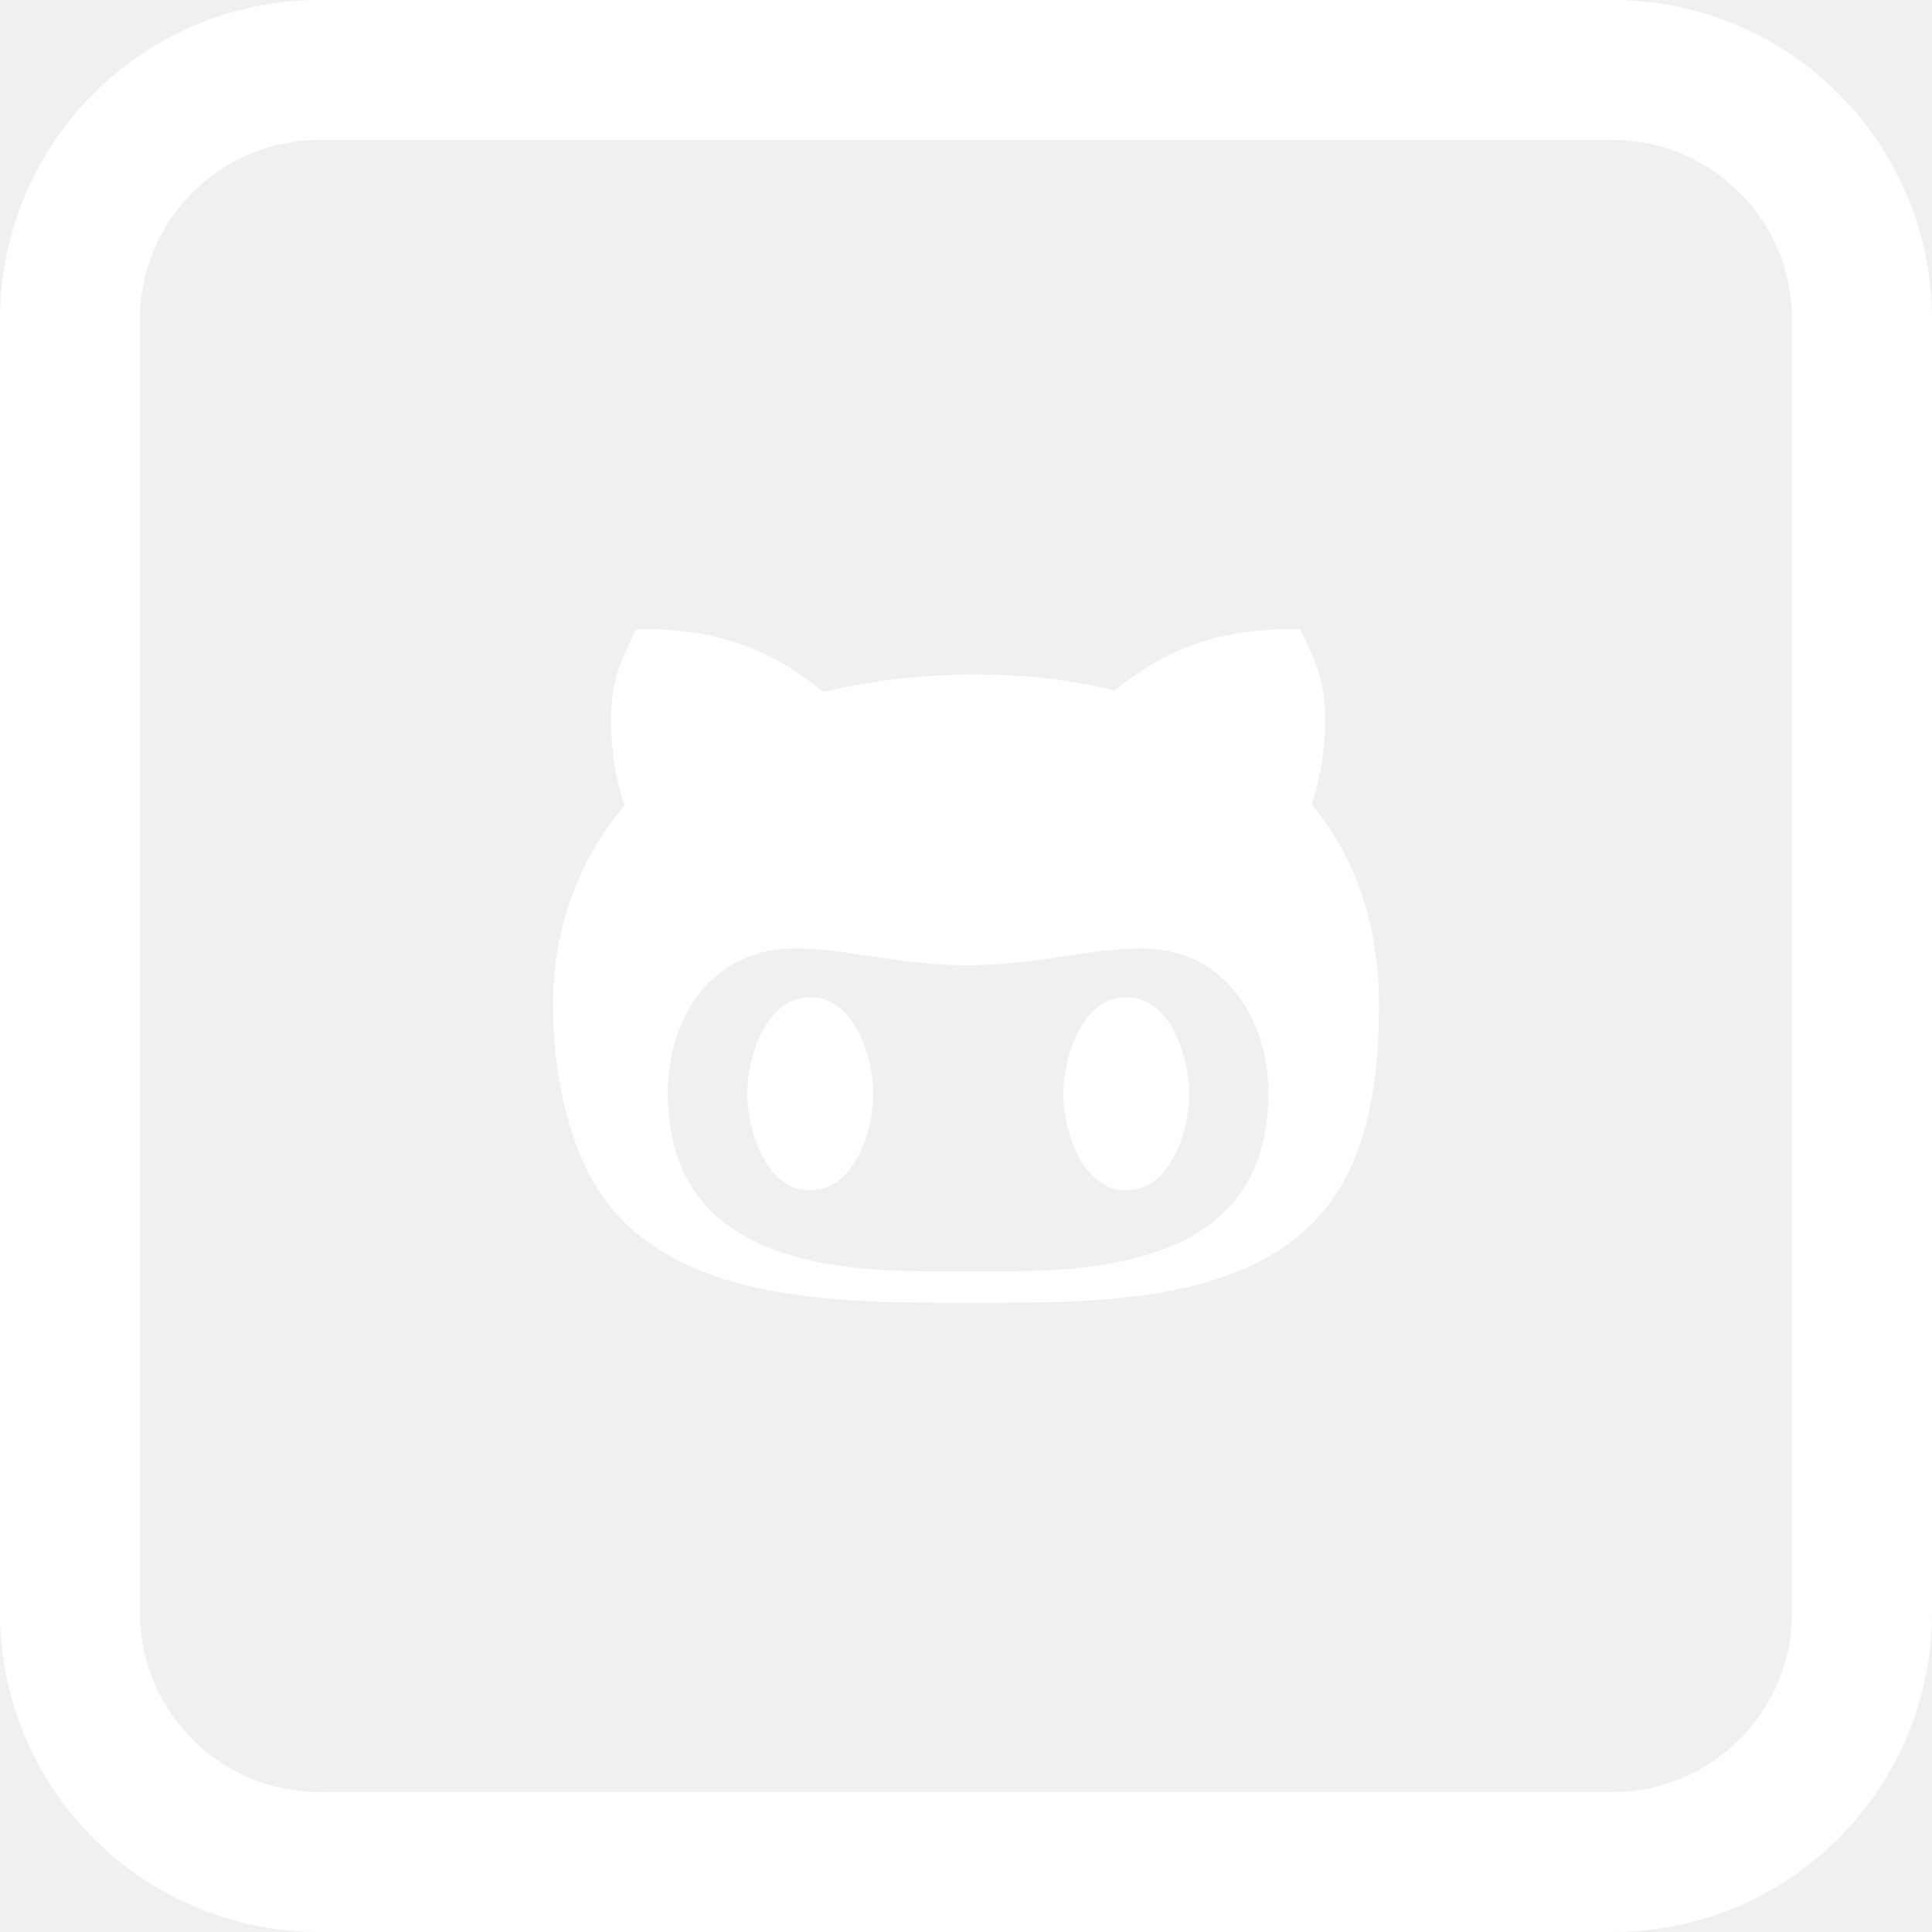
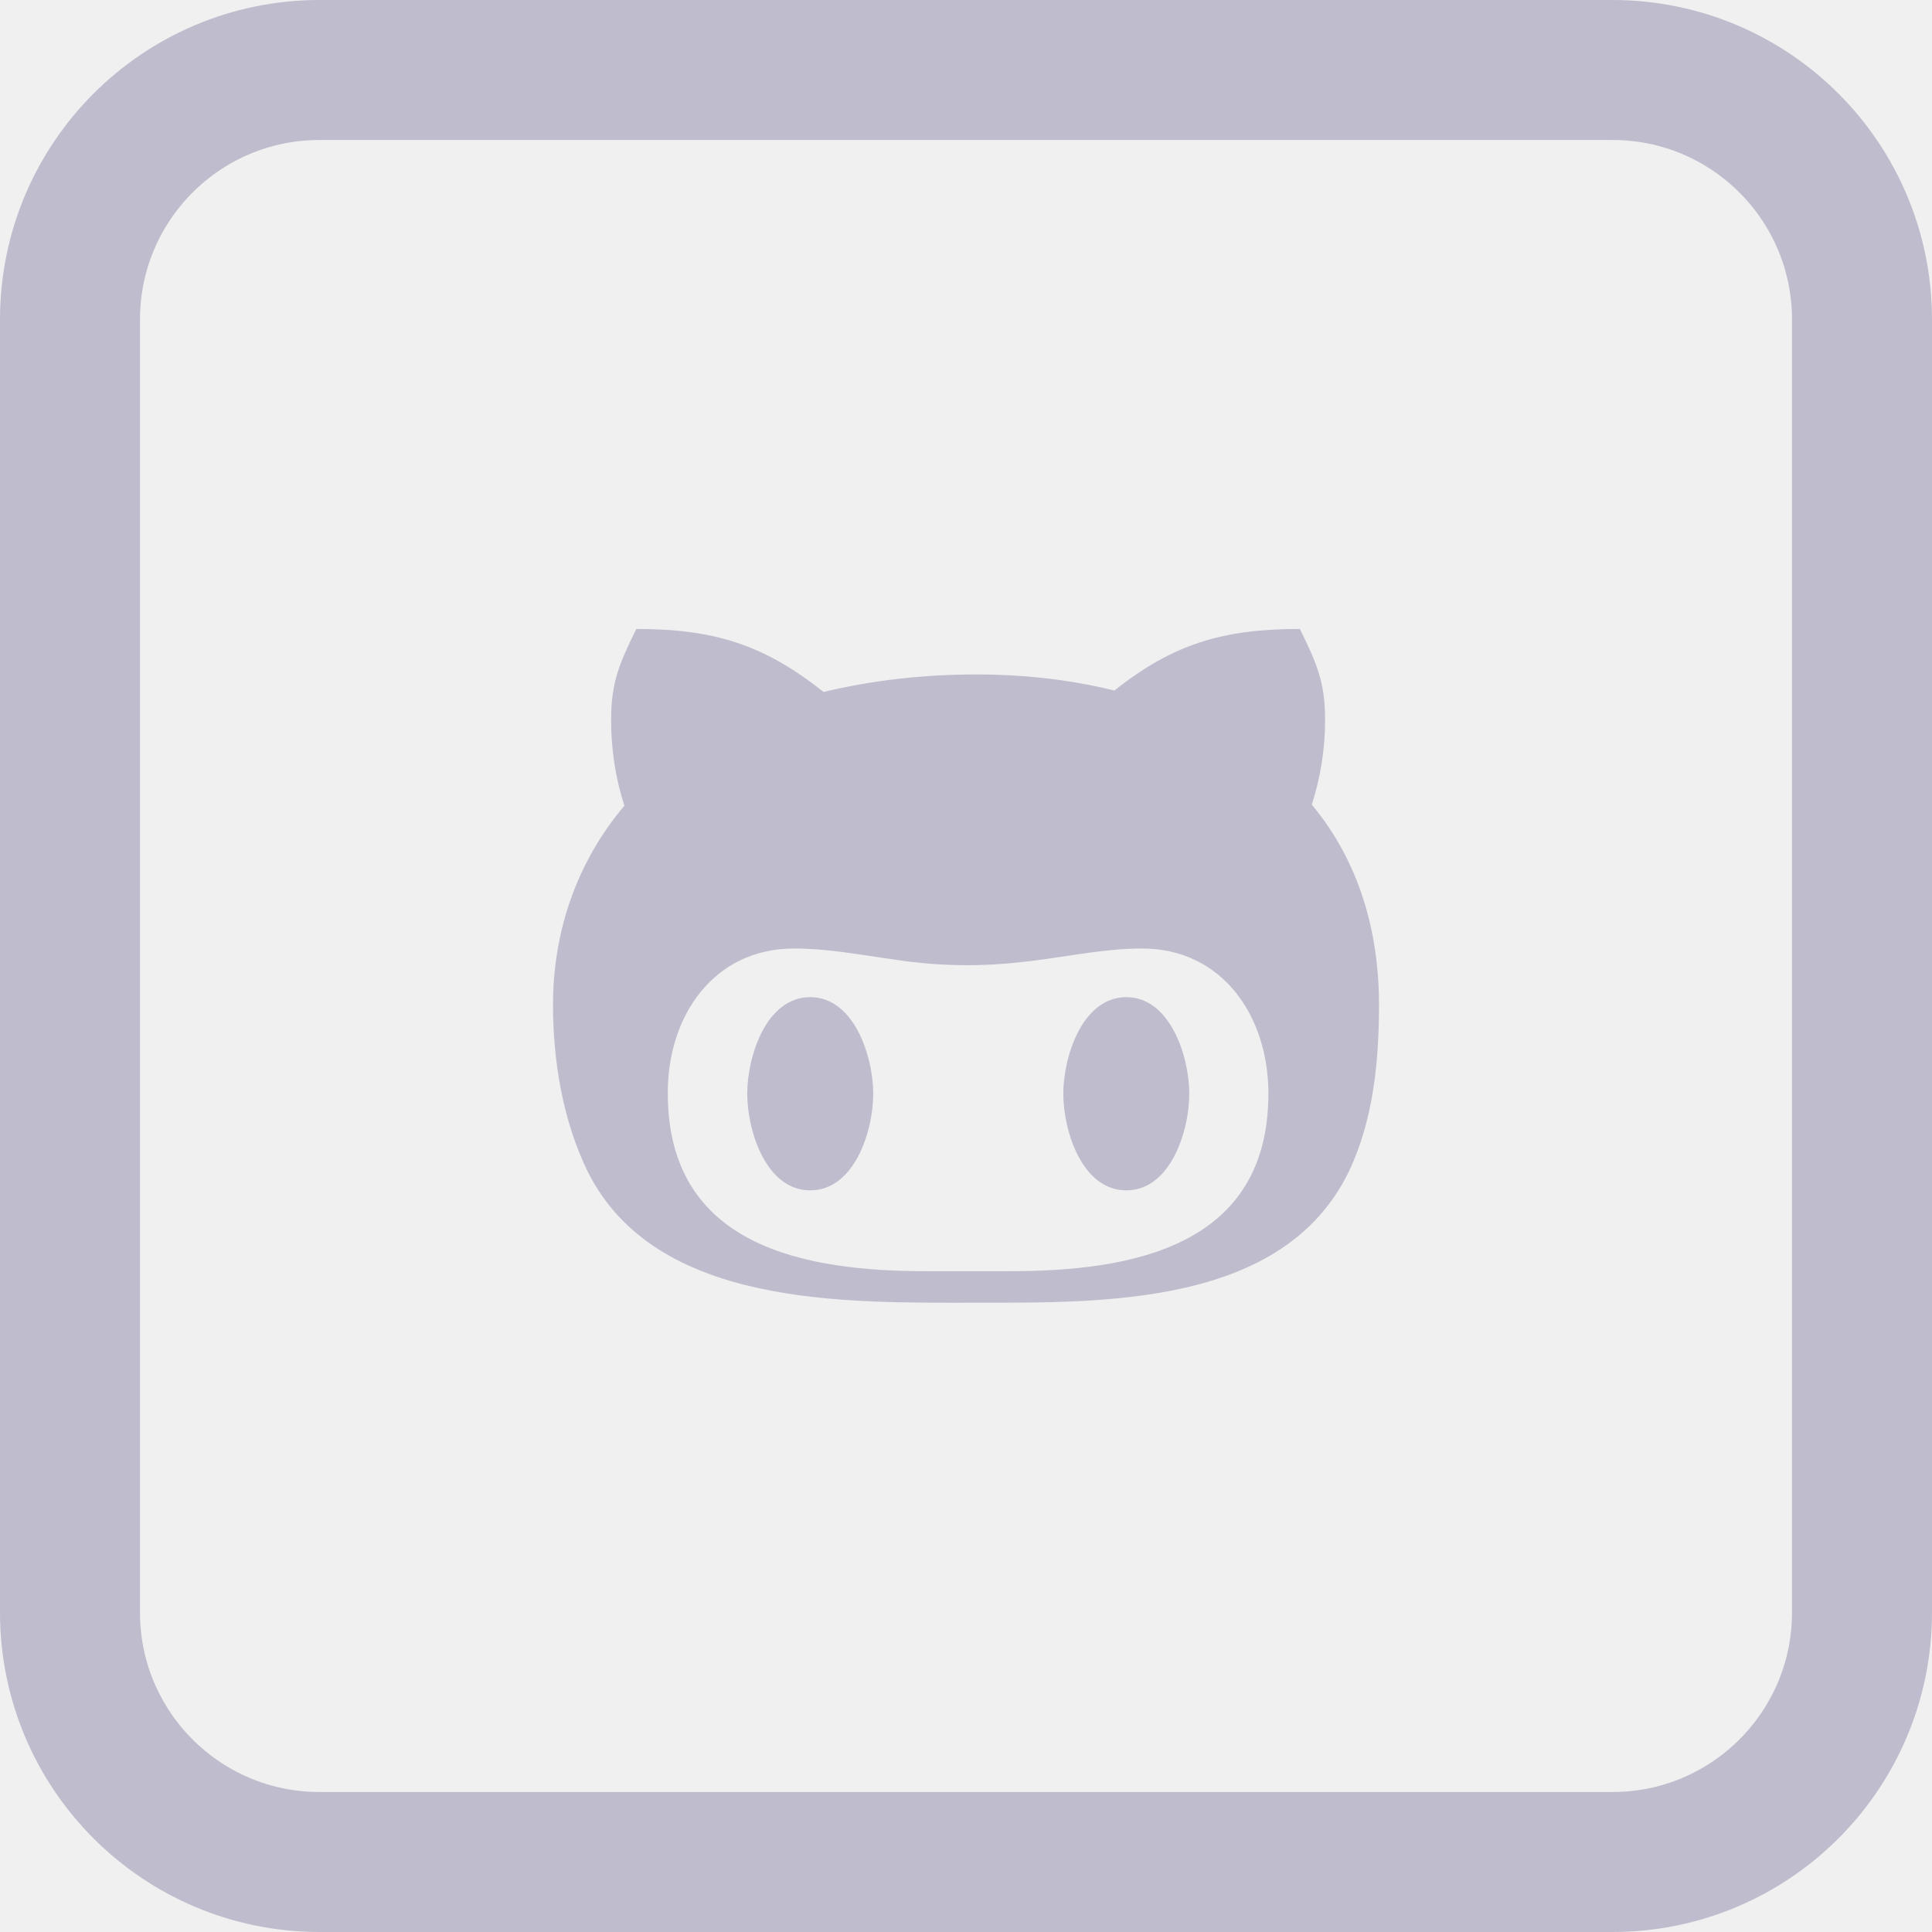
<svg xmlns="http://www.w3.org/2000/svg" version="1.1" id="Layer_1" x="0px" y="0px" viewBox="0 0 552 552" style="enable-background:new 0 0 552 552;" xml:space="preserve">
  <style type="text/css">
- 	.st0{fill:none;stroke:#FFFFFF;stroke-width:40;stroke-miterlimit:10;}
- 	.st1{fill:#FFFFFF;}
+ 	.st0{fill:none;stroke:#bfbccd;stroke-width:40;stroke-miterlimit:10;}
+ 	.st1{fill:#bfbccd;}
</style>
  <path class="st0" d="M91.3,20h369.4c39.4,0,71.3,31.9,71.3,71.3v369.4c0,39.4-31.9,71.3-71.3,71.3H91.3C51.9,532,20,500.1,20,460.7  V91.3C20,51.9,51.9,20,91.3,20z" />
  <g>
    <path class="st1" d="M278.9,372.2c36.7,0,87.9,0.9,106.5-37.5c7-14.7,8.6-31.6,8.6-47.6h0c0-21-5.7-41-19.2-57.2   c2.5-7.8,3.8-15.9,3.8-24.2c0-10.8-2.4-16.2-7.2-26c-22,0-36.3,4.3-53,17.6c-12.9-3.2-26.2-4.6-39.5-4.6c-14.7,0-29.4,1.6-43.6,5   c-17-13.5-31.2-18-53.5-18c-4.8,9.8-7.2,15.2-7.2,26c0,8.2,1.2,16.5,3.8,24.5c-13.6,16.1-20.4,35.9-20.4,56.9   c0,16,2.8,33.1,9.9,47.6C187.3,373.6,241.6,372.2,278.9,372.2L278.9,372.2z M226.9,271c9.3,0,18.3,1.7,27.5,3   c33.6,5.3,51.3-3,71.9-3c23,0,36.1,19.4,36.1,41.4c0,44.1-39.5,50.8-74,50.8h-23.7c-34.4,0-73.9-6.8-73.9-50.8   C190.7,290.4,203.8,271,226.9,271L226.9,271z" />
    <path class="st1" d="M321.8,340.1c12.7,0,18-17.1,18-27.6c0-10.5-5.4-27.6-18-27.6s-18,17.1-18,27.6S309.1,340.1,321.8,340.1   L321.8,340.1z" />
    <path class="st1" d="M231.5,340.1c12.7,0,18-17.1,18-27.6c0-10.5-5.4-27.6-18-27.6c-12.7,0-18,17.1-18,27.6   S218.8,340.1,231.5,340.1L231.5,340.1z" />
  </g>
</svg>
